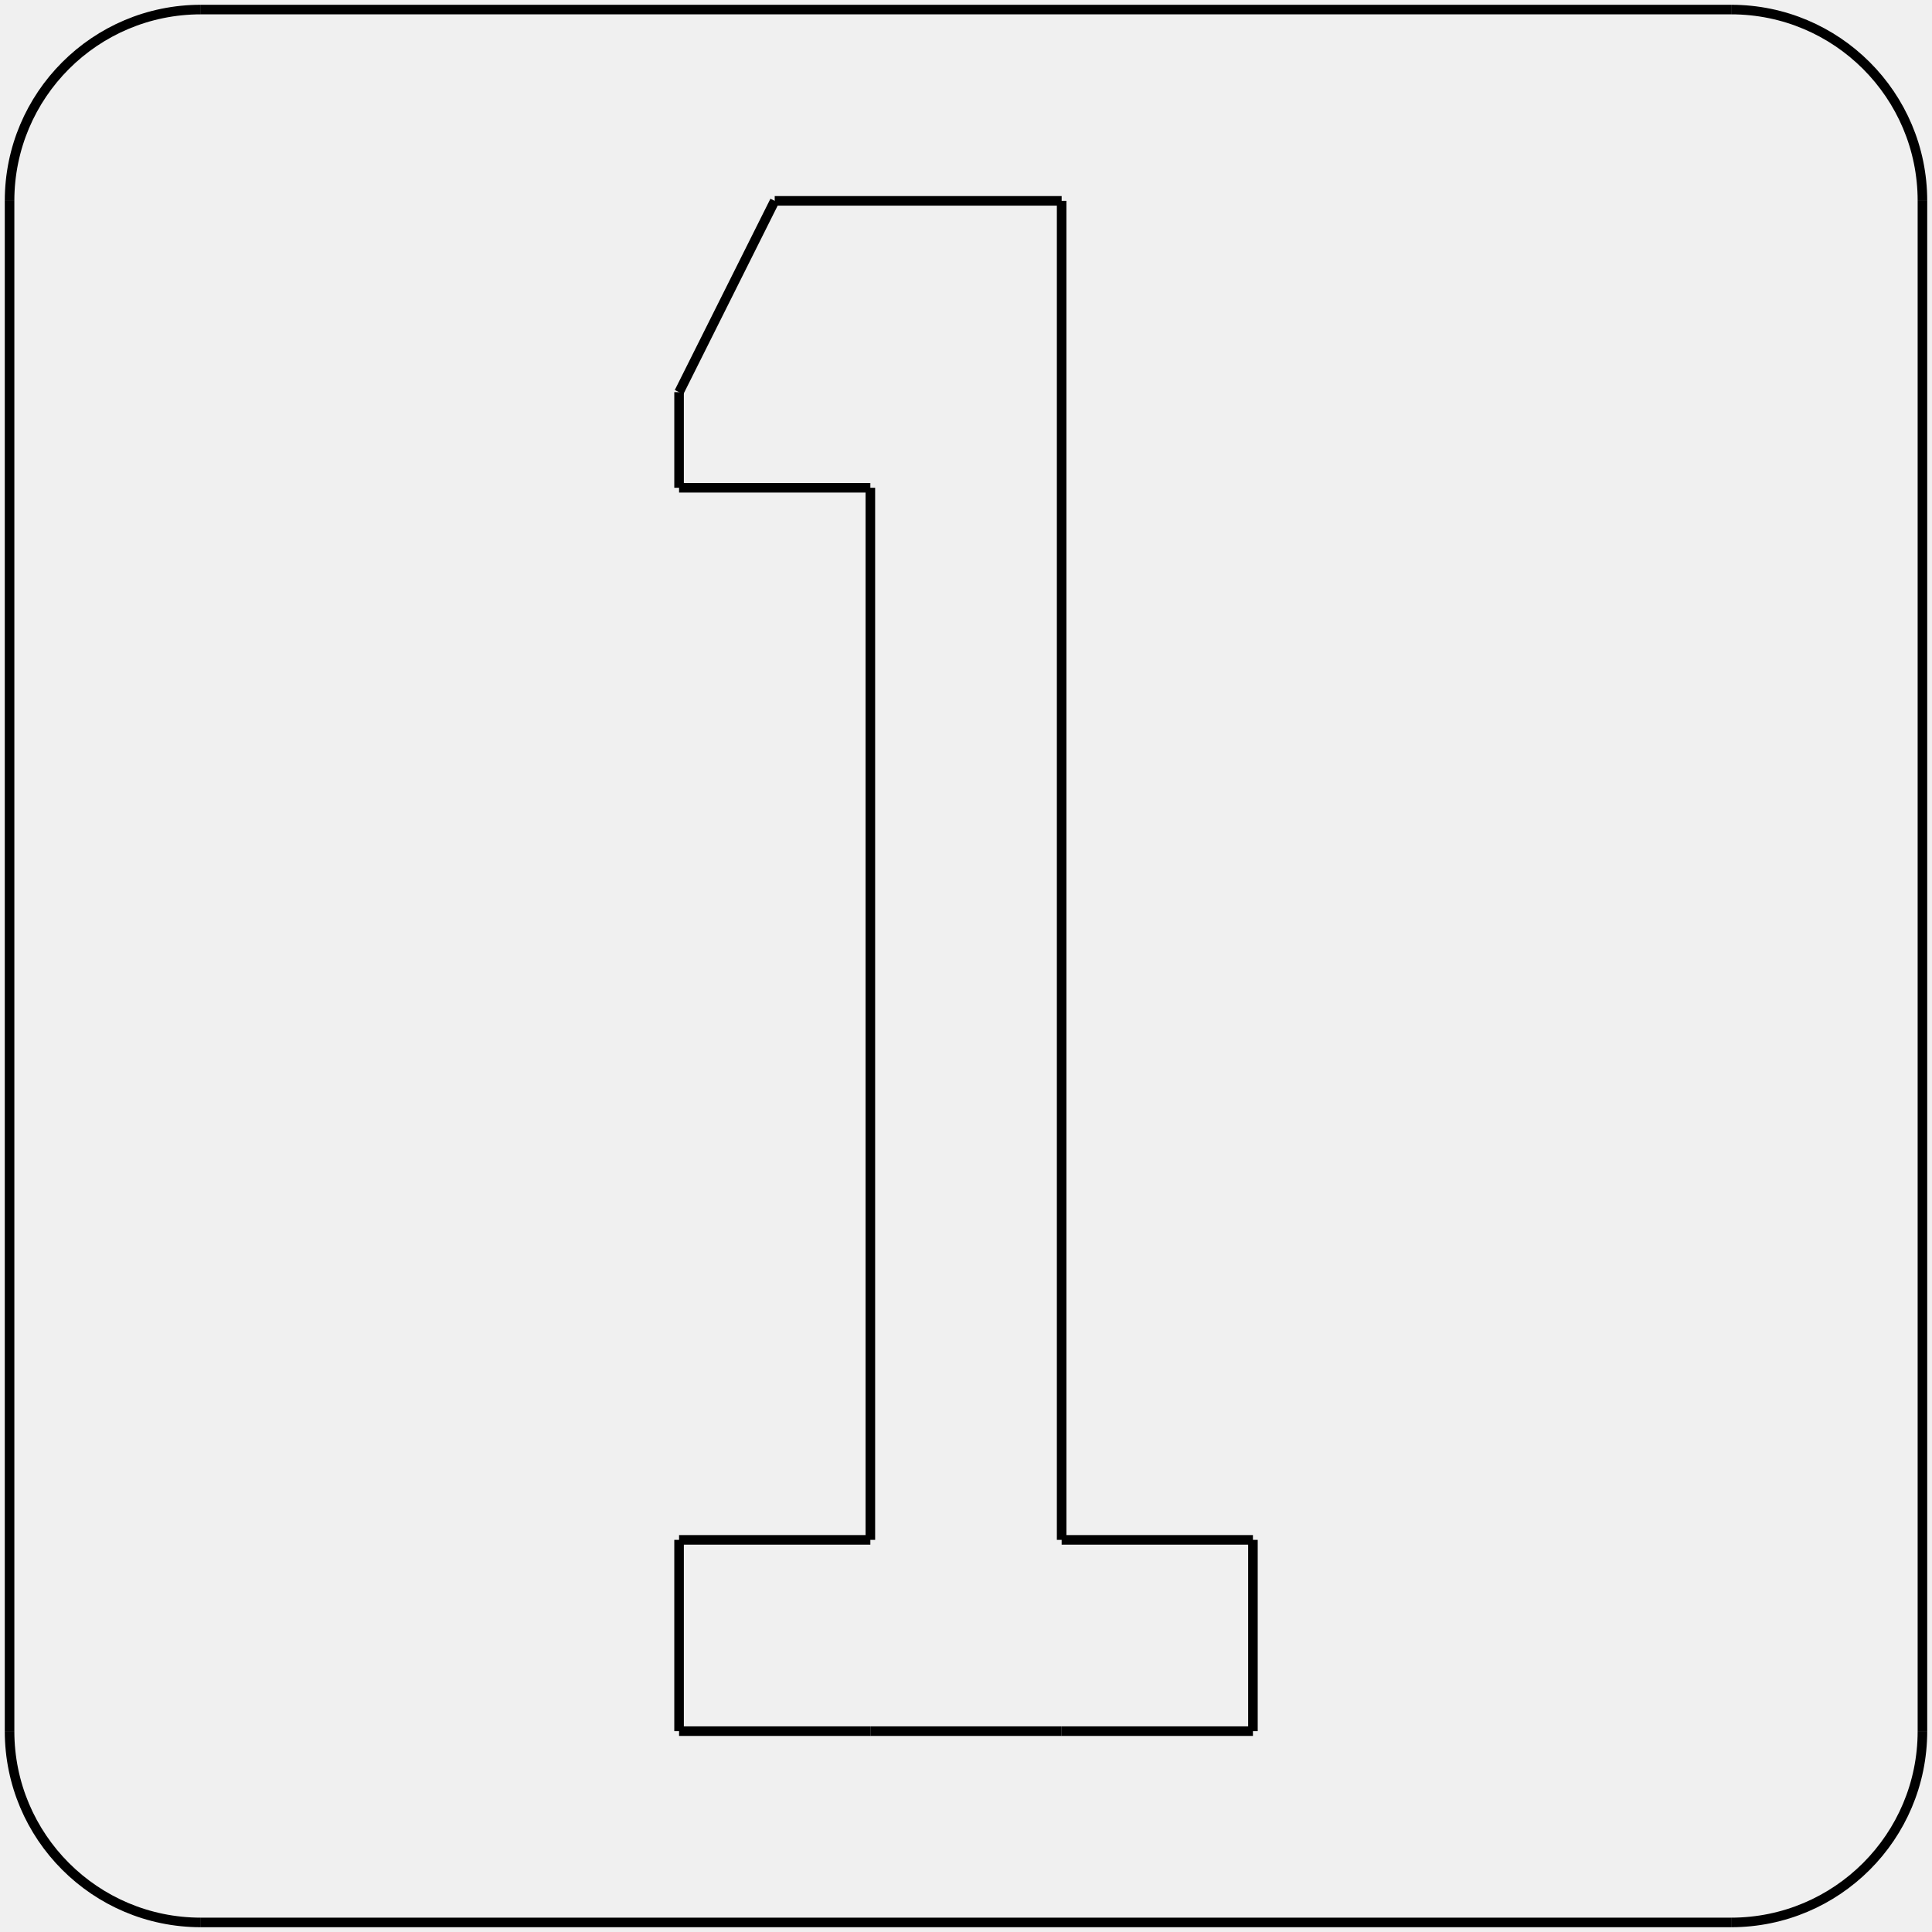
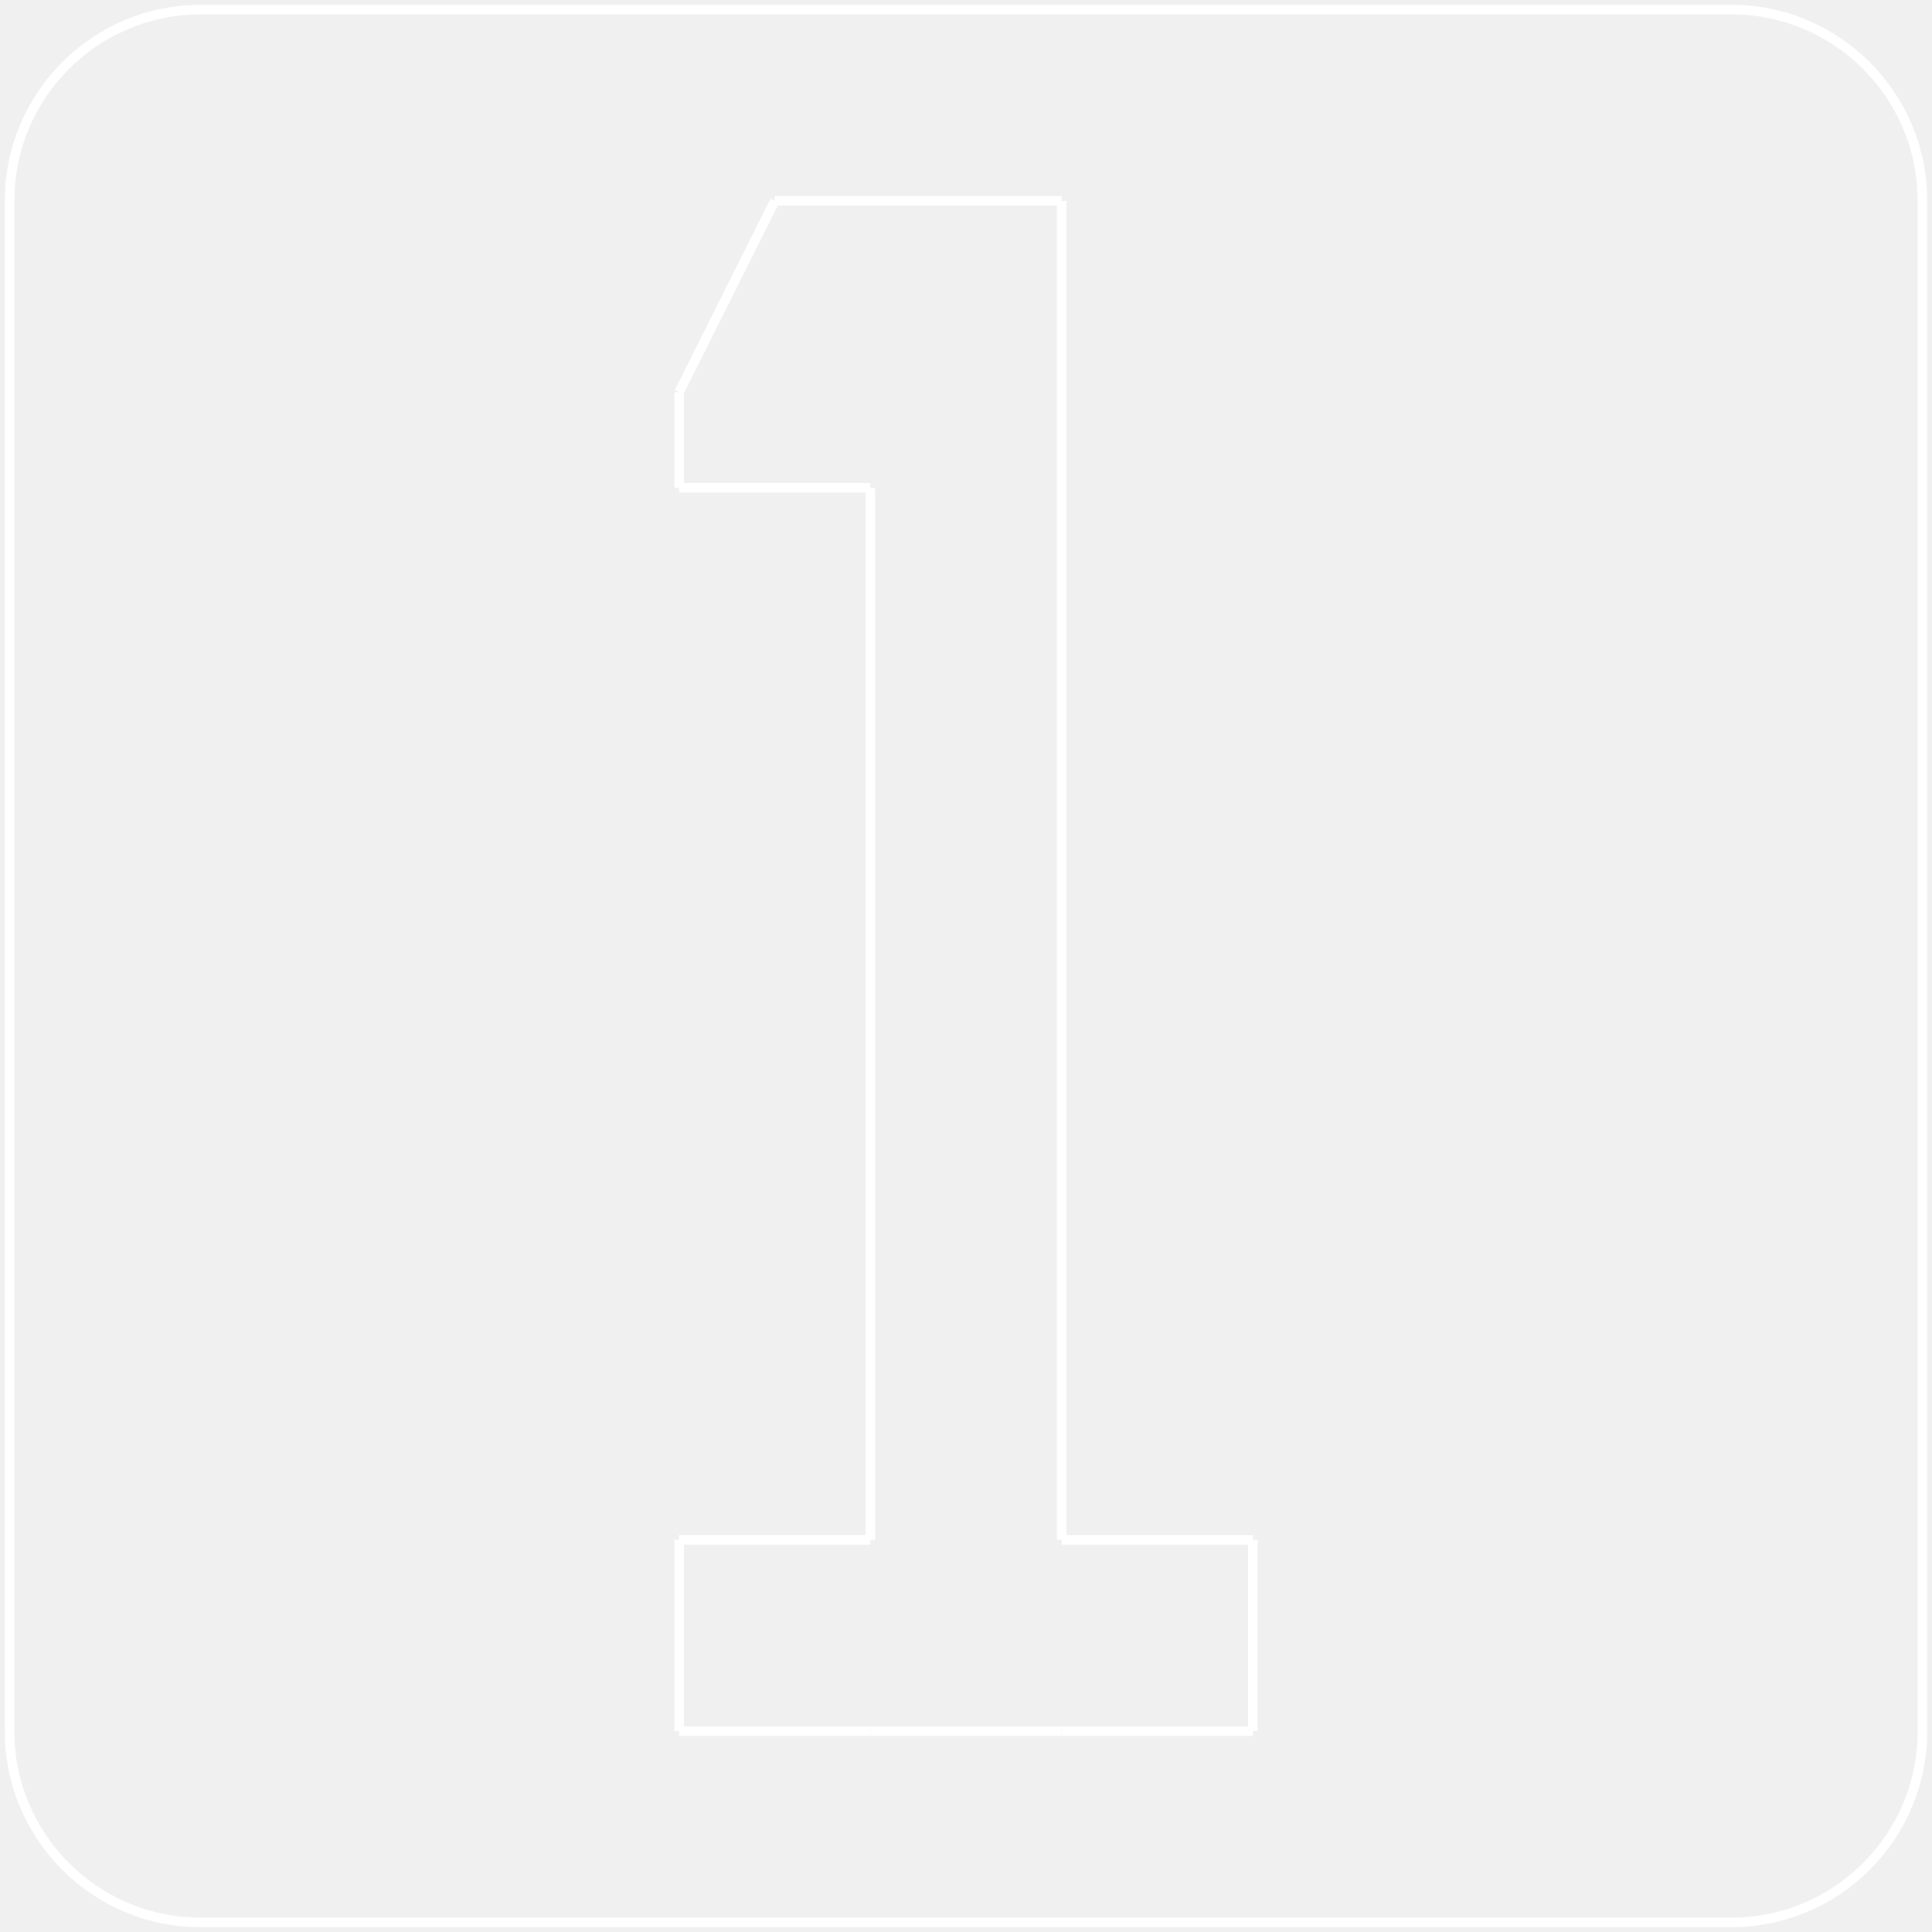
<svg xmlns="http://www.w3.org/2000/svg" xmlns:ns1="http://www.librecad.org" width="200mm" height="200mm" viewBox="-1 -1 202 202">
-   <g ns1:layername="0" ns1:is_locked="false" ns1:is_construction="false" fill="none" stroke="black" stroke-width="1">
+   <g ns1:layername="0" ns1:is_locked="false" ns1:is_construction="false" fill="none" stroke="white" stroke-width="1">
    <line x1="0" y1="20" x2="0" y2="180" />
    <line x1="20" y1="200" x2="180" y2="200" />
    <line x1="200" y1="180" x2="200" y2="20" />
    <line x1="180" y1="0" x2="20" y2="0" />
    <path d="M20,0 A20,20 0 0,0 0,20 " />
    <path d="M0,180 A20,20 0 0,0 20,200 " />
    <path d="M180,200 A20,20 0 0,0 200,180 " />
    <path d="M200,20 A20,20 0 0,0 180,0 " />
    <line x1="90" y1="180" x2="110" y2="180" />
    <line x1="110" y1="20" x2="80" y2="20" />
    <line x1="80" y1="20" x2="70" y2="40" />
    <line x1="70" y1="40" x2="70" y2="50" />
    <line x1="70" y1="50" x2="90" y2="50" />
    <line x1="90" y1="160" x2="70" y2="160" />
    <line x1="70" y1="160" x2="70" y2="180" />
    <line x1="70" y1="180" x2="90" y2="180" />
    <line x1="110" y1="160" x2="130" y2="160" />
    <line x1="130" y1="160" x2="130" y2="180" />
    <line x1="130" y1="180" x2="110" y2="180" />
    <line x1="110" y1="160" x2="110" y2="20" />
    <line x1="90" y1="50" x2="90" y2="160" />
  </g>
</svg>
